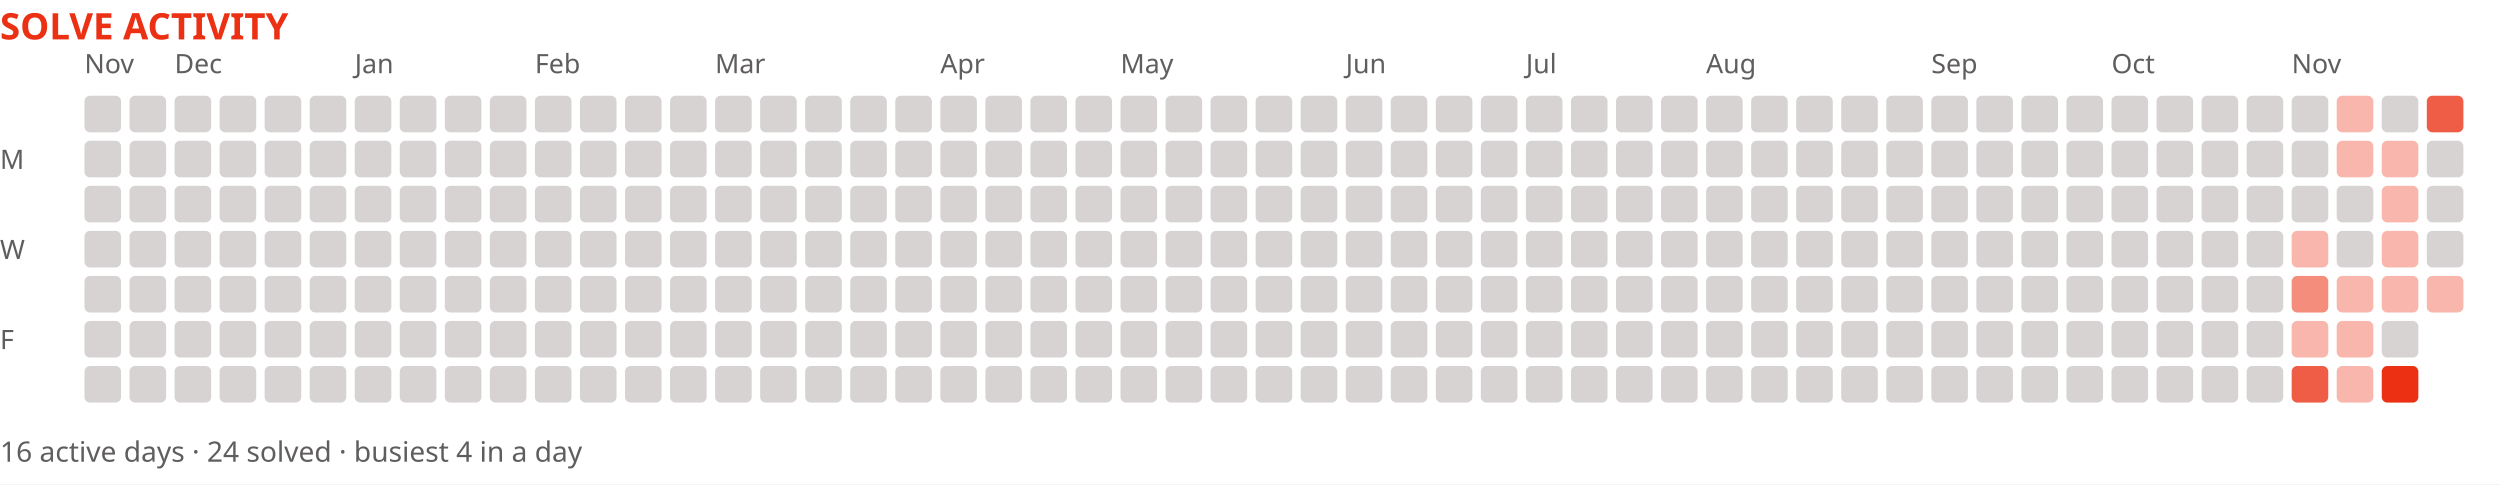
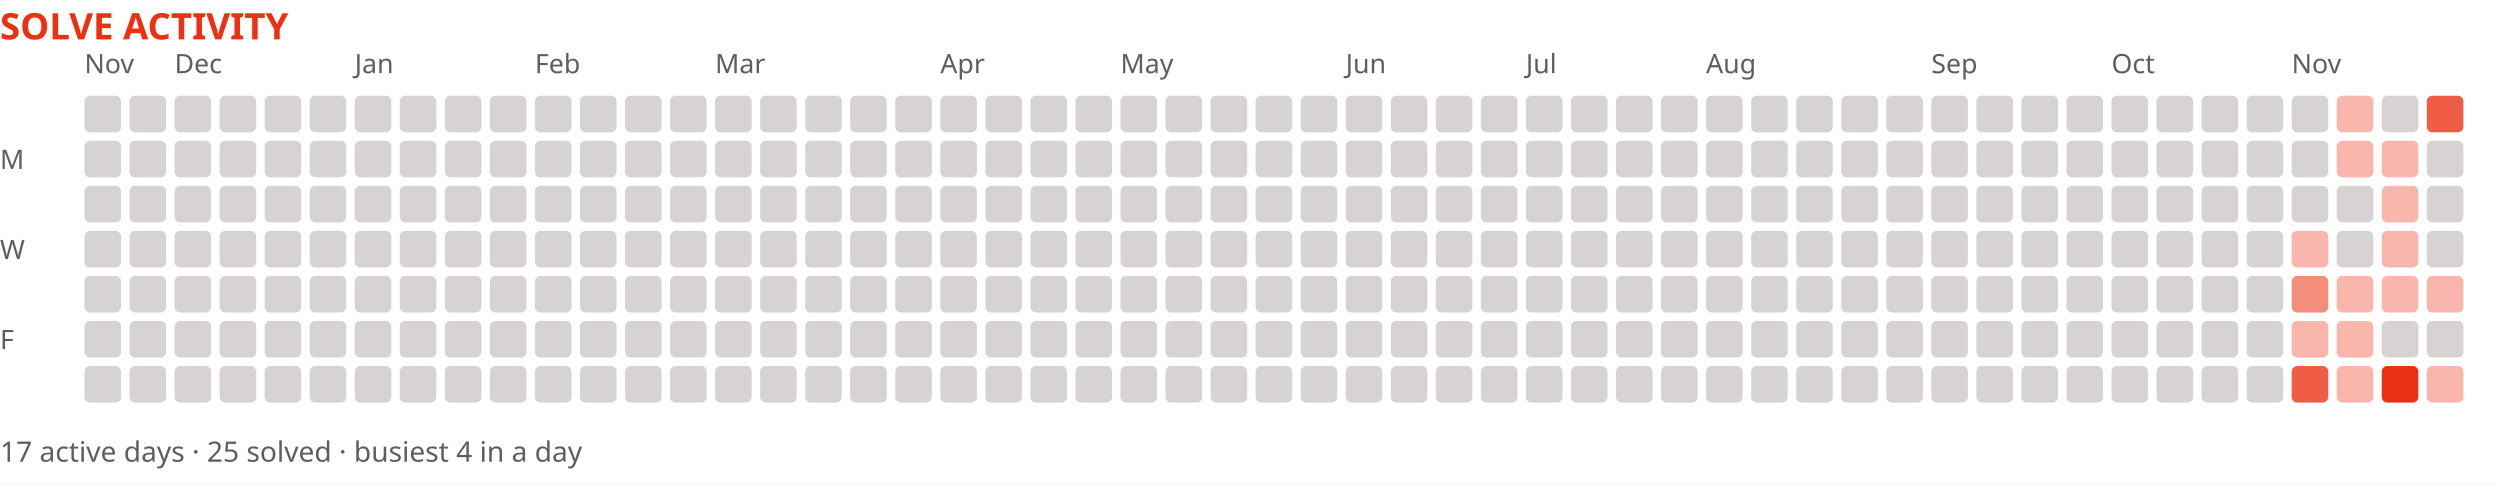
<svg xmlns="http://www.w3.org/2000/svg" width="888" height="172" viewBox="0 0 888 172" role="img" aria-label="Solve activity over the last year">
  <rect width="888" height="172" fill="#ffffff" />
  <text x="0" y="14" font-family="system-ui,sans-serif" font-size="13" font-weight="700" fill="#ec3013">SOLVE ACTIVITY</text>
  <text x="30" y="26" font-family="system-ui,sans-serif" font-size="9.5" fill="#605d5d">Nov</text>
  <text x="62" y="26" font-family="system-ui,sans-serif" font-size="9.5" fill="#605d5d">Dec</text>
  <text x="126" y="26" font-family="system-ui,sans-serif" font-size="9.5" fill="#605d5d">Jan</text>
  <text x="190" y="26" font-family="system-ui,sans-serif" font-size="9.5" fill="#605d5d">Feb</text>
  <text x="254" y="26" font-family="system-ui,sans-serif" font-size="9.5" fill="#605d5d">Mar</text>
  <text x="334" y="26" font-family="system-ui,sans-serif" font-size="9.5" fill="#605d5d">Apr</text>
  <text x="398" y="26" font-family="system-ui,sans-serif" font-size="9.5" fill="#605d5d">May</text>
  <text x="478" y="26" font-family="system-ui,sans-serif" font-size="9.5" fill="#605d5d">Jun</text>
  <text x="542" y="26" font-family="system-ui,sans-serif" font-size="9.5" fill="#605d5d">Jul</text>
  <text x="606" y="26" font-family="system-ui,sans-serif" font-size="9.5" fill="#605d5d">Aug</text>
  <text x="686" y="26" font-family="system-ui,sans-serif" font-size="9.5" fill="#605d5d">Sep</text>
  <text x="750" y="26" font-family="system-ui,sans-serif" font-size="9.5" fill="#605d5d">Oct</text>
  <text x="814" y="26" font-family="system-ui,sans-serif" font-size="9.5" fill="#605d5d">Nov</text>
  <text x="0" y="60" font-family="system-ui,sans-serif" font-size="9.5" fill="#605d5d">M</text>
  <text x="0" y="92" font-family="system-ui,sans-serif" font-size="9.5" fill="#605d5d">W</text>
  <text x="0" y="124" font-family="system-ui,sans-serif" font-size="9.5" fill="#605d5d">F</text>
  <rect x="30" y="34" width="13" height="13" fill="#d7d3d3" rx="2" />
  <rect x="30" y="50" width="13" height="13" fill="#d7d3d3" rx="2" />
  <rect x="30" y="66" width="13" height="13" fill="#d7d3d3" rx="2" />
  <rect x="30" y="82" width="13" height="13" fill="#d7d3d3" rx="2" />
  <rect x="30" y="98" width="13" height="13" fill="#d7d3d3" rx="2" />
  <rect x="30" y="114" width="13" height="13" fill="#d7d3d3" rx="2" />
  <rect x="30" y="130" width="13" height="13" fill="#d7d3d3" rx="2" />
  <rect x="46" y="34" width="13" height="13" fill="#d7d3d3" rx="2" />
  <rect x="46" y="50" width="13" height="13" fill="#d7d3d3" rx="2" />
  <rect x="46" y="66" width="13" height="13" fill="#d7d3d3" rx="2" />
  <rect x="46" y="82" width="13" height="13" fill="#d7d3d3" rx="2" />
  <rect x="46" y="98" width="13" height="13" fill="#d7d3d3" rx="2" />
  <rect x="46" y="114" width="13" height="13" fill="#d7d3d3" rx="2" />
  <rect x="46" y="130" width="13" height="13" fill="#d7d3d3" rx="2" />
  <rect x="62" y="34" width="13" height="13" fill="#d7d3d3" rx="2" />
  <rect x="62" y="50" width="13" height="13" fill="#d7d3d3" rx="2" />
  <rect x="62" y="66" width="13" height="13" fill="#d7d3d3" rx="2" />
  <rect x="62" y="82" width="13" height="13" fill="#d7d3d3" rx="2" />
  <rect x="62" y="98" width="13" height="13" fill="#d7d3d3" rx="2" />
  <rect x="62" y="114" width="13" height="13" fill="#d7d3d3" rx="2" />
  <rect x="62" y="130" width="13" height="13" fill="#d7d3d3" rx="2" />
  <rect x="78" y="34" width="13" height="13" fill="#d7d3d3" rx="2" />
  <rect x="78" y="50" width="13" height="13" fill="#d7d3d3" rx="2" />
  <rect x="78" y="66" width="13" height="13" fill="#d7d3d3" rx="2" />
  <rect x="78" y="82" width="13" height="13" fill="#d7d3d3" rx="2" />
  <rect x="78" y="98" width="13" height="13" fill="#d7d3d3" rx="2" />
  <rect x="78" y="114" width="13" height="13" fill="#d7d3d3" rx="2" />
  <rect x="78" y="130" width="13" height="13" fill="#d7d3d3" rx="2" />
  <rect x="94" y="34" width="13" height="13" fill="#d7d3d3" rx="2" />
  <rect x="94" y="50" width="13" height="13" fill="#d7d3d3" rx="2" />
  <rect x="94" y="66" width="13" height="13" fill="#d7d3d3" rx="2" />
  <rect x="94" y="82" width="13" height="13" fill="#d7d3d3" rx="2" />
  <rect x="94" y="98" width="13" height="13" fill="#d7d3d3" rx="2" />
  <rect x="94" y="114" width="13" height="13" fill="#d7d3d3" rx="2" />
  <rect x="94" y="130" width="13" height="13" fill="#d7d3d3" rx="2" />
  <rect x="110" y="34" width="13" height="13" fill="#d7d3d3" rx="2" />
  <rect x="110" y="50" width="13" height="13" fill="#d7d3d3" rx="2" />
  <rect x="110" y="66" width="13" height="13" fill="#d7d3d3" rx="2" />
  <rect x="110" y="82" width="13" height="13" fill="#d7d3d3" rx="2" />
  <rect x="110" y="98" width="13" height="13" fill="#d7d3d3" rx="2" />
  <rect x="110" y="114" width="13" height="13" fill="#d7d3d3" rx="2" />
  <rect x="110" y="130" width="13" height="13" fill="#d7d3d3" rx="2" />
  <rect x="126" y="34" width="13" height="13" fill="#d7d3d3" rx="2" />
  <rect x="126" y="50" width="13" height="13" fill="#d7d3d3" rx="2" />
  <rect x="126" y="66" width="13" height="13" fill="#d7d3d3" rx="2" />
  <rect x="126" y="82" width="13" height="13" fill="#d7d3d3" rx="2" />
  <rect x="126" y="98" width="13" height="13" fill="#d7d3d3" rx="2" />
  <rect x="126" y="114" width="13" height="13" fill="#d7d3d3" rx="2" />
  <rect x="126" y="130" width="13" height="13" fill="#d7d3d3" rx="2" />
  <rect x="142" y="34" width="13" height="13" fill="#d7d3d3" rx="2" />
  <rect x="142" y="50" width="13" height="13" fill="#d7d3d3" rx="2" />
  <rect x="142" y="66" width="13" height="13" fill="#d7d3d3" rx="2" />
  <rect x="142" y="82" width="13" height="13" fill="#d7d3d3" rx="2" />
  <rect x="142" y="98" width="13" height="13" fill="#d7d3d3" rx="2" />
  <rect x="142" y="114" width="13" height="13" fill="#d7d3d3" rx="2" />
  <rect x="142" y="130" width="13" height="13" fill="#d7d3d3" rx="2" />
  <rect x="158" y="34" width="13" height="13" fill="#d7d3d3" rx="2" />
  <rect x="158" y="50" width="13" height="13" fill="#d7d3d3" rx="2" />
  <rect x="158" y="66" width="13" height="13" fill="#d7d3d3" rx="2" />
  <rect x="158" y="82" width="13" height="13" fill="#d7d3d3" rx="2" />
  <rect x="158" y="98" width="13" height="13" fill="#d7d3d3" rx="2" />
  <rect x="158" y="114" width="13" height="13" fill="#d7d3d3" rx="2" />
  <rect x="158" y="130" width="13" height="13" fill="#d7d3d3" rx="2" />
  <rect x="174" y="34" width="13" height="13" fill="#d7d3d3" rx="2" />
  <rect x="174" y="50" width="13" height="13" fill="#d7d3d3" rx="2" />
  <rect x="174" y="66" width="13" height="13" fill="#d7d3d3" rx="2" />
  <rect x="174" y="82" width="13" height="13" fill="#d7d3d3" rx="2" />
  <rect x="174" y="98" width="13" height="13" fill="#d7d3d3" rx="2" />
  <rect x="174" y="114" width="13" height="13" fill="#d7d3d3" rx="2" />
  <rect x="174" y="130" width="13" height="13" fill="#d7d3d3" rx="2" />
  <rect x="190" y="34" width="13" height="13" fill="#d7d3d3" rx="2" />
  <rect x="190" y="50" width="13" height="13" fill="#d7d3d3" rx="2" />
  <rect x="190" y="66" width="13" height="13" fill="#d7d3d3" rx="2" />
  <rect x="190" y="82" width="13" height="13" fill="#d7d3d3" rx="2" />
  <rect x="190" y="98" width="13" height="13" fill="#d7d3d3" rx="2" />
  <rect x="190" y="114" width="13" height="13" fill="#d7d3d3" rx="2" />
  <rect x="190" y="130" width="13" height="13" fill="#d7d3d3" rx="2" />
  <rect x="206" y="34" width="13" height="13" fill="#d7d3d3" rx="2" />
  <rect x="206" y="50" width="13" height="13" fill="#d7d3d3" rx="2" />
  <rect x="206" y="66" width="13" height="13" fill="#d7d3d3" rx="2" />
  <rect x="206" y="82" width="13" height="13" fill="#d7d3d3" rx="2" />
  <rect x="206" y="98" width="13" height="13" fill="#d7d3d3" rx="2" />
  <rect x="206" y="114" width="13" height="13" fill="#d7d3d3" rx="2" />
  <rect x="206" y="130" width="13" height="13" fill="#d7d3d3" rx="2" />
  <rect x="222" y="34" width="13" height="13" fill="#d7d3d3" rx="2" />
  <rect x="222" y="50" width="13" height="13" fill="#d7d3d3" rx="2" />
  <rect x="222" y="66" width="13" height="13" fill="#d7d3d3" rx="2" />
  <rect x="222" y="82" width="13" height="13" fill="#d7d3d3" rx="2" />
  <rect x="222" y="98" width="13" height="13" fill="#d7d3d3" rx="2" />
  <rect x="222" y="114" width="13" height="13" fill="#d7d3d3" rx="2" />
  <rect x="222" y="130" width="13" height="13" fill="#d7d3d3" rx="2" />
  <rect x="238" y="34" width="13" height="13" fill="#d7d3d3" rx="2" />
  <rect x="238" y="50" width="13" height="13" fill="#d7d3d3" rx="2" />
  <rect x="238" y="66" width="13" height="13" fill="#d7d3d3" rx="2" />
  <rect x="238" y="82" width="13" height="13" fill="#d7d3d3" rx="2" />
  <rect x="238" y="98" width="13" height="13" fill="#d7d3d3" rx="2" />
  <rect x="238" y="114" width="13" height="13" fill="#d7d3d3" rx="2" />
  <rect x="238" y="130" width="13" height="13" fill="#d7d3d3" rx="2" />
  <rect x="254" y="34" width="13" height="13" fill="#d7d3d3" rx="2" />
  <rect x="254" y="50" width="13" height="13" fill="#d7d3d3" rx="2" />
  <rect x="254" y="66" width="13" height="13" fill="#d7d3d3" rx="2" />
  <rect x="254" y="82" width="13" height="13" fill="#d7d3d3" rx="2" />
  <rect x="254" y="98" width="13" height="13" fill="#d7d3d3" rx="2" />
  <rect x="254" y="114" width="13" height="13" fill="#d7d3d3" rx="2" />
  <rect x="254" y="130" width="13" height="13" fill="#d7d3d3" rx="2" />
  <rect x="270" y="34" width="13" height="13" fill="#d7d3d3" rx="2" />
  <rect x="270" y="50" width="13" height="13" fill="#d7d3d3" rx="2" />
  <rect x="270" y="66" width="13" height="13" fill="#d7d3d3" rx="2" />
  <rect x="270" y="82" width="13" height="13" fill="#d7d3d3" rx="2" />
  <rect x="270" y="98" width="13" height="13" fill="#d7d3d3" rx="2" />
  <rect x="270" y="114" width="13" height="13" fill="#d7d3d3" rx="2" />
  <rect x="270" y="130" width="13" height="13" fill="#d7d3d3" rx="2" />
  <rect x="286" y="34" width="13" height="13" fill="#d7d3d3" rx="2" />
  <rect x="286" y="50" width="13" height="13" fill="#d7d3d3" rx="2" />
  <rect x="286" y="66" width="13" height="13" fill="#d7d3d3" rx="2" />
  <rect x="286" y="82" width="13" height="13" fill="#d7d3d3" rx="2" />
  <rect x="286" y="98" width="13" height="13" fill="#d7d3d3" rx="2" />
  <rect x="286" y="114" width="13" height="13" fill="#d7d3d3" rx="2" />
  <rect x="286" y="130" width="13" height="13" fill="#d7d3d3" rx="2" />
  <rect x="302" y="34" width="13" height="13" fill="#d7d3d3" rx="2" />
  <rect x="302" y="50" width="13" height="13" fill="#d7d3d3" rx="2" />
  <rect x="302" y="66" width="13" height="13" fill="#d7d3d3" rx="2" />
  <rect x="302" y="82" width="13" height="13" fill="#d7d3d3" rx="2" />
  <rect x="302" y="98" width="13" height="13" fill="#d7d3d3" rx="2" />
  <rect x="302" y="114" width="13" height="13" fill="#d7d3d3" rx="2" />
  <rect x="302" y="130" width="13" height="13" fill="#d7d3d3" rx="2" />
  <rect x="318" y="34" width="13" height="13" fill="#d7d3d3" rx="2" />
  <rect x="318" y="50" width="13" height="13" fill="#d7d3d3" rx="2" />
  <rect x="318" y="66" width="13" height="13" fill="#d7d3d3" rx="2" />
  <rect x="318" y="82" width="13" height="13" fill="#d7d3d3" rx="2" />
  <rect x="318" y="98" width="13" height="13" fill="#d7d3d3" rx="2" />
  <rect x="318" y="114" width="13" height="13" fill="#d7d3d3" rx="2" />
  <rect x="318" y="130" width="13" height="13" fill="#d7d3d3" rx="2" />
  <rect x="334" y="34" width="13" height="13" fill="#d7d3d3" rx="2" />
  <rect x="334" y="50" width="13" height="13" fill="#d7d3d3" rx="2" />
  <rect x="334" y="66" width="13" height="13" fill="#d7d3d3" rx="2" />
  <rect x="334" y="82" width="13" height="13" fill="#d7d3d3" rx="2" />
  <rect x="334" y="98" width="13" height="13" fill="#d7d3d3" rx="2" />
  <rect x="334" y="114" width="13" height="13" fill="#d7d3d3" rx="2" />
  <rect x="334" y="130" width="13" height="13" fill="#d7d3d3" rx="2" />
  <rect x="350" y="34" width="13" height="13" fill="#d7d3d3" rx="2" />
  <rect x="350" y="50" width="13" height="13" fill="#d7d3d3" rx="2" />
  <rect x="350" y="66" width="13" height="13" fill="#d7d3d3" rx="2" />
  <rect x="350" y="82" width="13" height="13" fill="#d7d3d3" rx="2" />
  <rect x="350" y="98" width="13" height="13" fill="#d7d3d3" rx="2" />
  <rect x="350" y="114" width="13" height="13" fill="#d7d3d3" rx="2" />
  <rect x="350" y="130" width="13" height="13" fill="#d7d3d3" rx="2" />
  <rect x="366" y="34" width="13" height="13" fill="#d7d3d3" rx="2" />
  <rect x="366" y="50" width="13" height="13" fill="#d7d3d3" rx="2" />
  <rect x="366" y="66" width="13" height="13" fill="#d7d3d3" rx="2" />
  <rect x="366" y="82" width="13" height="13" fill="#d7d3d3" rx="2" />
  <rect x="366" y="98" width="13" height="13" fill="#d7d3d3" rx="2" />
  <rect x="366" y="114" width="13" height="13" fill="#d7d3d3" rx="2" />
  <rect x="366" y="130" width="13" height="13" fill="#d7d3d3" rx="2" />
  <rect x="382" y="34" width="13" height="13" fill="#d7d3d3" rx="2" />
  <rect x="382" y="50" width="13" height="13" fill="#d7d3d3" rx="2" />
  <rect x="382" y="66" width="13" height="13" fill="#d7d3d3" rx="2" />
  <rect x="382" y="82" width="13" height="13" fill="#d7d3d3" rx="2" />
  <rect x="382" y="98" width="13" height="13" fill="#d7d3d3" rx="2" />
  <rect x="382" y="114" width="13" height="13" fill="#d7d3d3" rx="2" />
  <rect x="382" y="130" width="13" height="13" fill="#d7d3d3" rx="2" />
  <rect x="398" y="34" width="13" height="13" fill="#d7d3d3" rx="2" />
  <rect x="398" y="50" width="13" height="13" fill="#d7d3d3" rx="2" />
  <rect x="398" y="66" width="13" height="13" fill="#d7d3d3" rx="2" />
  <rect x="398" y="82" width="13" height="13" fill="#d7d3d3" rx="2" />
  <rect x="398" y="98" width="13" height="13" fill="#d7d3d3" rx="2" />
  <rect x="398" y="114" width="13" height="13" fill="#d7d3d3" rx="2" />
  <rect x="398" y="130" width="13" height="13" fill="#d7d3d3" rx="2" />
  <rect x="414" y="34" width="13" height="13" fill="#d7d3d3" rx="2" />
  <rect x="414" y="50" width="13" height="13" fill="#d7d3d3" rx="2" />
  <rect x="414" y="66" width="13" height="13" fill="#d7d3d3" rx="2" />
  <rect x="414" y="82" width="13" height="13" fill="#d7d3d3" rx="2" />
  <rect x="414" y="98" width="13" height="13" fill="#d7d3d3" rx="2" />
  <rect x="414" y="114" width="13" height="13" fill="#d7d3d3" rx="2" />
  <rect x="414" y="130" width="13" height="13" fill="#d7d3d3" rx="2" />
  <rect x="430" y="34" width="13" height="13" fill="#d7d3d3" rx="2" />
  <rect x="430" y="50" width="13" height="13" fill="#d7d3d3" rx="2" />
  <rect x="430" y="66" width="13" height="13" fill="#d7d3d3" rx="2" />
  <rect x="430" y="82" width="13" height="13" fill="#d7d3d3" rx="2" />
  <rect x="430" y="98" width="13" height="13" fill="#d7d3d3" rx="2" />
  <rect x="430" y="114" width="13" height="13" fill="#d7d3d3" rx="2" />
  <rect x="430" y="130" width="13" height="13" fill="#d7d3d3" rx="2" />
  <rect x="446" y="34" width="13" height="13" fill="#d7d3d3" rx="2" />
  <rect x="446" y="50" width="13" height="13" fill="#d7d3d3" rx="2" />
  <rect x="446" y="66" width="13" height="13" fill="#d7d3d3" rx="2" />
  <rect x="446" y="82" width="13" height="13" fill="#d7d3d3" rx="2" />
  <rect x="446" y="98" width="13" height="13" fill="#d7d3d3" rx="2" />
  <rect x="446" y="114" width="13" height="13" fill="#d7d3d3" rx="2" />
  <rect x="446" y="130" width="13" height="13" fill="#d7d3d3" rx="2" />
  <rect x="462" y="34" width="13" height="13" fill="#d7d3d3" rx="2" />
  <rect x="462" y="50" width="13" height="13" fill="#d7d3d3" rx="2" />
  <rect x="462" y="66" width="13" height="13" fill="#d7d3d3" rx="2" />
  <rect x="462" y="82" width="13" height="13" fill="#d7d3d3" rx="2" />
  <rect x="462" y="98" width="13" height="13" fill="#d7d3d3" rx="2" />
  <rect x="462" y="114" width="13" height="13" fill="#d7d3d3" rx="2" />
  <rect x="462" y="130" width="13" height="13" fill="#d7d3d3" rx="2" />
  <rect x="478" y="34" width="13" height="13" fill="#d7d3d3" rx="2" />
  <rect x="478" y="50" width="13" height="13" fill="#d7d3d3" rx="2" />
  <rect x="478" y="66" width="13" height="13" fill="#d7d3d3" rx="2" />
  <rect x="478" y="82" width="13" height="13" fill="#d7d3d3" rx="2" />
  <rect x="478" y="98" width="13" height="13" fill="#d7d3d3" rx="2" />
  <rect x="478" y="114" width="13" height="13" fill="#d7d3d3" rx="2" />
  <rect x="478" y="130" width="13" height="13" fill="#d7d3d3" rx="2" />
  <rect x="494" y="34" width="13" height="13" fill="#d7d3d3" rx="2" />
  <rect x="494" y="50" width="13" height="13" fill="#d7d3d3" rx="2" />
  <rect x="494" y="66" width="13" height="13" fill="#d7d3d3" rx="2" />
  <rect x="494" y="82" width="13" height="13" fill="#d7d3d3" rx="2" />
  <rect x="494" y="98" width="13" height="13" fill="#d7d3d3" rx="2" />
  <rect x="494" y="114" width="13" height="13" fill="#d7d3d3" rx="2" />
  <rect x="494" y="130" width="13" height="13" fill="#d7d3d3" rx="2" />
  <rect x="510" y="34" width="13" height="13" fill="#d7d3d3" rx="2" />
  <rect x="510" y="50" width="13" height="13" fill="#d7d3d3" rx="2" />
  <rect x="510" y="66" width="13" height="13" fill="#d7d3d3" rx="2" />
  <rect x="510" y="82" width="13" height="13" fill="#d7d3d3" rx="2" />
  <rect x="510" y="98" width="13" height="13" fill="#d7d3d3" rx="2" />
  <rect x="510" y="114" width="13" height="13" fill="#d7d3d3" rx="2" />
  <rect x="510" y="130" width="13" height="13" fill="#d7d3d3" rx="2" />
  <rect x="526" y="34" width="13" height="13" fill="#d7d3d3" rx="2" />
  <rect x="526" y="50" width="13" height="13" fill="#d7d3d3" rx="2" />
  <rect x="526" y="66" width="13" height="13" fill="#d7d3d3" rx="2" />
  <rect x="526" y="82" width="13" height="13" fill="#d7d3d3" rx="2" />
  <rect x="526" y="98" width="13" height="13" fill="#d7d3d3" rx="2" />
  <rect x="526" y="114" width="13" height="13" fill="#d7d3d3" rx="2" />
  <rect x="526" y="130" width="13" height="13" fill="#d7d3d3" rx="2" />
  <rect x="542" y="34" width="13" height="13" fill="#d7d3d3" rx="2" />
  <rect x="542" y="50" width="13" height="13" fill="#d7d3d3" rx="2" />
  <rect x="542" y="66" width="13" height="13" fill="#d7d3d3" rx="2" />
  <rect x="542" y="82" width="13" height="13" fill="#d7d3d3" rx="2" />
  <rect x="542" y="98" width="13" height="13" fill="#d7d3d3" rx="2" />
  <rect x="542" y="114" width="13" height="13" fill="#d7d3d3" rx="2" />
  <rect x="542" y="130" width="13" height="13" fill="#d7d3d3" rx="2" />
  <rect x="558" y="34" width="13" height="13" fill="#d7d3d3" rx="2" />
  <rect x="558" y="50" width="13" height="13" fill="#d7d3d3" rx="2" />
  <rect x="558" y="66" width="13" height="13" fill="#d7d3d3" rx="2" />
  <rect x="558" y="82" width="13" height="13" fill="#d7d3d3" rx="2" />
  <rect x="558" y="98" width="13" height="13" fill="#d7d3d3" rx="2" />
  <rect x="558" y="114" width="13" height="13" fill="#d7d3d3" rx="2" />
  <rect x="558" y="130" width="13" height="13" fill="#d7d3d3" rx="2" />
  <rect x="574" y="34" width="13" height="13" fill="#d7d3d3" rx="2" />
  <rect x="574" y="50" width="13" height="13" fill="#d7d3d3" rx="2" />
  <rect x="574" y="66" width="13" height="13" fill="#d7d3d3" rx="2" />
  <rect x="574" y="82" width="13" height="13" fill="#d7d3d3" rx="2" />
  <rect x="574" y="98" width="13" height="13" fill="#d7d3d3" rx="2" />
  <rect x="574" y="114" width="13" height="13" fill="#d7d3d3" rx="2" />
  <rect x="574" y="130" width="13" height="13" fill="#d7d3d3" rx="2" />
  <rect x="590" y="34" width="13" height="13" fill="#d7d3d3" rx="2" />
  <rect x="590" y="50" width="13" height="13" fill="#d7d3d3" rx="2" />
  <rect x="590" y="66" width="13" height="13" fill="#d7d3d3" rx="2" />
  <rect x="590" y="82" width="13" height="13" fill="#d7d3d3" rx="2" />
  <rect x="590" y="98" width="13" height="13" fill="#d7d3d3" rx="2" />
  <rect x="590" y="114" width="13" height="13" fill="#d7d3d3" rx="2" />
  <rect x="590" y="130" width="13" height="13" fill="#d7d3d3" rx="2" />
  <rect x="606" y="34" width="13" height="13" fill="#d7d3d3" rx="2" />
  <rect x="606" y="50" width="13" height="13" fill="#d7d3d3" rx="2" />
  <rect x="606" y="66" width="13" height="13" fill="#d7d3d3" rx="2" />
  <rect x="606" y="82" width="13" height="13" fill="#d7d3d3" rx="2" />
  <rect x="606" y="98" width="13" height="13" fill="#d7d3d3" rx="2" />
  <rect x="606" y="114" width="13" height="13" fill="#d7d3d3" rx="2" />
  <rect x="606" y="130" width="13" height="13" fill="#d7d3d3" rx="2" />
  <rect x="622" y="34" width="13" height="13" fill="#d7d3d3" rx="2" />
  <rect x="622" y="50" width="13" height="13" fill="#d7d3d3" rx="2" />
  <rect x="622" y="66" width="13" height="13" fill="#d7d3d3" rx="2" />
  <rect x="622" y="82" width="13" height="13" fill="#d7d3d3" rx="2" />
  <rect x="622" y="98" width="13" height="13" fill="#d7d3d3" rx="2" />
  <rect x="622" y="114" width="13" height="13" fill="#d7d3d3" rx="2" />
  <rect x="622" y="130" width="13" height="13" fill="#d7d3d3" rx="2" />
  <rect x="638" y="34" width="13" height="13" fill="#d7d3d3" rx="2" />
  <rect x="638" y="50" width="13" height="13" fill="#d7d3d3" rx="2" />
  <rect x="638" y="66" width="13" height="13" fill="#d7d3d3" rx="2" />
  <rect x="638" y="82" width="13" height="13" fill="#d7d3d3" rx="2" />
  <rect x="638" y="98" width="13" height="13" fill="#d7d3d3" rx="2" />
  <rect x="638" y="114" width="13" height="13" fill="#d7d3d3" rx="2" />
  <rect x="638" y="130" width="13" height="13" fill="#d7d3d3" rx="2" />
  <rect x="654" y="34" width="13" height="13" fill="#d7d3d3" rx="2" />
  <rect x="654" y="50" width="13" height="13" fill="#d7d3d3" rx="2" />
  <rect x="654" y="66" width="13" height="13" fill="#d7d3d3" rx="2" />
  <rect x="654" y="82" width="13" height="13" fill="#d7d3d3" rx="2" />
  <rect x="654" y="98" width="13" height="13" fill="#d7d3d3" rx="2" />
  <rect x="654" y="114" width="13" height="13" fill="#d7d3d3" rx="2" />
  <rect x="654" y="130" width="13" height="13" fill="#d7d3d3" rx="2" />
  <rect x="670" y="34" width="13" height="13" fill="#d7d3d3" rx="2" />
  <rect x="670" y="50" width="13" height="13" fill="#d7d3d3" rx="2" />
  <rect x="670" y="66" width="13" height="13" fill="#d7d3d3" rx="2" />
  <rect x="670" y="82" width="13" height="13" fill="#d7d3d3" rx="2" />
  <rect x="670" y="98" width="13" height="13" fill="#d7d3d3" rx="2" />
  <rect x="670" y="114" width="13" height="13" fill="#d7d3d3" rx="2" />
  <rect x="670" y="130" width="13" height="13" fill="#d7d3d3" rx="2" />
  <rect x="686" y="34" width="13" height="13" fill="#d7d3d3" rx="2" />
  <rect x="686" y="50" width="13" height="13" fill="#d7d3d3" rx="2" />
  <rect x="686" y="66" width="13" height="13" fill="#d7d3d3" rx="2" />
  <rect x="686" y="82" width="13" height="13" fill="#d7d3d3" rx="2" />
  <rect x="686" y="98" width="13" height="13" fill="#d7d3d3" rx="2" />
  <rect x="686" y="114" width="13" height="13" fill="#d7d3d3" rx="2" />
  <rect x="686" y="130" width="13" height="13" fill="#d7d3d3" rx="2" />
  <rect x="702" y="34" width="13" height="13" fill="#d7d3d3" rx="2" />
  <rect x="702" y="50" width="13" height="13" fill="#d7d3d3" rx="2" />
  <rect x="702" y="66" width="13" height="13" fill="#d7d3d3" rx="2" />
  <rect x="702" y="82" width="13" height="13" fill="#d7d3d3" rx="2" />
  <rect x="702" y="98" width="13" height="13" fill="#d7d3d3" rx="2" />
  <rect x="702" y="114" width="13" height="13" fill="#d7d3d3" rx="2" />
  <rect x="702" y="130" width="13" height="13" fill="#d7d3d3" rx="2" />
  <rect x="718" y="34" width="13" height="13" fill="#d7d3d3" rx="2" />
  <rect x="718" y="50" width="13" height="13" fill="#d7d3d3" rx="2" />
  <rect x="718" y="66" width="13" height="13" fill="#d7d3d3" rx="2" />
  <rect x="718" y="82" width="13" height="13" fill="#d7d3d3" rx="2" />
  <rect x="718" y="98" width="13" height="13" fill="#d7d3d3" rx="2" />
  <rect x="718" y="114" width="13" height="13" fill="#d7d3d3" rx="2" />
  <rect x="718" y="130" width="13" height="13" fill="#d7d3d3" rx="2" />
  <rect x="734" y="34" width="13" height="13" fill="#d7d3d3" rx="2" />
  <rect x="734" y="50" width="13" height="13" fill="#d7d3d3" rx="2" />
  <rect x="734" y="66" width="13" height="13" fill="#d7d3d3" rx="2" />
  <rect x="734" y="82" width="13" height="13" fill="#d7d3d3" rx="2" />
  <rect x="734" y="98" width="13" height="13" fill="#d7d3d3" rx="2" />
  <rect x="734" y="114" width="13" height="13" fill="#d7d3d3" rx="2" />
  <rect x="734" y="130" width="13" height="13" fill="#d7d3d3" rx="2" />
  <rect x="750" y="34" width="13" height="13" fill="#d7d3d3" rx="2" />
  <rect x="750" y="50" width="13" height="13" fill="#d7d3d3" rx="2" />
  <rect x="750" y="66" width="13" height="13" fill="#d7d3d3" rx="2" />
  <rect x="750" y="82" width="13" height="13" fill="#d7d3d3" rx="2" />
  <rect x="750" y="98" width="13" height="13" fill="#d7d3d3" rx="2" />
  <rect x="750" y="114" width="13" height="13" fill="#d7d3d3" rx="2" />
  <rect x="750" y="130" width="13" height="13" fill="#d7d3d3" rx="2" />
  <rect x="766" y="34" width="13" height="13" fill="#d7d3d3" rx="2" />
  <rect x="766" y="50" width="13" height="13" fill="#d7d3d3" rx="2" />
  <rect x="766" y="66" width="13" height="13" fill="#d7d3d3" rx="2" />
  <rect x="766" y="82" width="13" height="13" fill="#d7d3d3" rx="2" />
  <rect x="766" y="98" width="13" height="13" fill="#d7d3d3" rx="2" />
  <rect x="766" y="114" width="13" height="13" fill="#d7d3d3" rx="2" />
  <rect x="766" y="130" width="13" height="13" fill="#d7d3d3" rx="2" />
  <rect x="782" y="34" width="13" height="13" fill="#d7d3d3" rx="2" />
  <rect x="782" y="50" width="13" height="13" fill="#d7d3d3" rx="2" />
  <rect x="782" y="66" width="13" height="13" fill="#d7d3d3" rx="2" />
  <rect x="782" y="82" width="13" height="13" fill="#d7d3d3" rx="2" />
  <rect x="782" y="98" width="13" height="13" fill="#d7d3d3" rx="2" />
  <rect x="782" y="114" width="13" height="13" fill="#d7d3d3" rx="2" />
  <rect x="782" y="130" width="13" height="13" fill="#d7d3d3" rx="2" />
  <rect x="798" y="34" width="13" height="13" fill="#d7d3d3" rx="2" />
  <rect x="798" y="50" width="13" height="13" fill="#d7d3d3" rx="2" />
  <rect x="798" y="66" width="13" height="13" fill="#d7d3d3" rx="2" />
  <rect x="798" y="82" width="13" height="13" fill="#d7d3d3" rx="2" />
  <rect x="798" y="98" width="13" height="13" fill="#d7d3d3" rx="2" />
  <rect x="798" y="114" width="13" height="13" fill="#d7d3d3" rx="2" />
  <rect x="798" y="130" width="13" height="13" fill="#d7d3d3" rx="2" />
  <rect x="814" y="34" width="13" height="13" fill="#d7d3d3" rx="2" />
  <rect x="814" y="50" width="13" height="13" fill="#d7d3d3" rx="2" />
  <rect x="814" y="66" width="13" height="13" fill="#d7d3d3" rx="2" />
  <rect x="814" y="82" width="13" height="13" fill="#ec301359" rx="2" />
  <rect x="814" y="98" width="13" height="13" fill="#ec30138c" rx="2" />
  <rect x="814" y="114" width="13" height="13" fill="#ec301359" rx="2" />
  <rect x="814" y="130" width="13" height="13" fill="#ec3013c7" rx="2" />
  <rect x="830" y="34" width="13" height="13" fill="#ec301359" rx="2" />
  <rect x="830" y="50" width="13" height="13" fill="#ec301359" rx="2" />
  <rect x="830" y="66" width="13" height="13" fill="#d7d3d3" rx="2" />
  <rect x="830" y="82" width="13" height="13" fill="#d7d3d3" rx="2" />
  <rect x="830" y="98" width="13" height="13" fill="#ec301359" rx="2" />
  <rect x="830" y="114" width="13" height="13" fill="#ec301359" rx="2" />
  <rect x="830" y="130" width="13" height="13" fill="#ec301359" rx="2" />
  <rect x="846" y="34" width="13" height="13" fill="#d7d3d3" rx="2" />
  <rect x="846" y="50" width="13" height="13" fill="#ec301359" rx="2" />
  <rect x="846" y="66" width="13" height="13" fill="#ec301359" rx="2" />
  <rect x="846" y="82" width="13" height="13" fill="#ec301359" rx="2" />
  <rect x="846" y="98" width="13" height="13" fill="#ec301359" rx="2" />
  <rect x="846" y="114" width="13" height="13" fill="#d7d3d3" rx="2" />
  <rect x="846" y="130" width="13" height="13" fill="#ec3013" rx="2" />
  <rect x="862" y="34" width="13" height="13" fill="#ec3013c7" rx="2" />
  <rect x="862" y="50" width="13" height="13" fill="#d7d3d3" rx="2" />
  <rect x="862" y="66" width="13" height="13" fill="#d7d3d3" rx="2" />
  <rect x="862" y="82" width="13" height="13" fill="#d7d3d3" rx="2" />
  <rect x="862" y="98" width="13" height="13" fill="#ec301359" rx="2" />
-   <text x="0" y="164" font-family="system-ui,sans-serif" font-size="10" fill="#605d5d">16 active days · 24 solved · busiest 4 in a day</text>
+   <rect x="862" y="114" width="13" height="13" fill="#d7d3d3" rx="2" />
+   <rect x="862" y="130" width="13" height="13" fill="#ec301359" rx="2" />
+   <text x="0" y="164" font-family="system-ui,sans-serif" font-size="10" fill="#605d5d">17 active days · 25 solved · busiest 4 in a day</text>
</svg>
